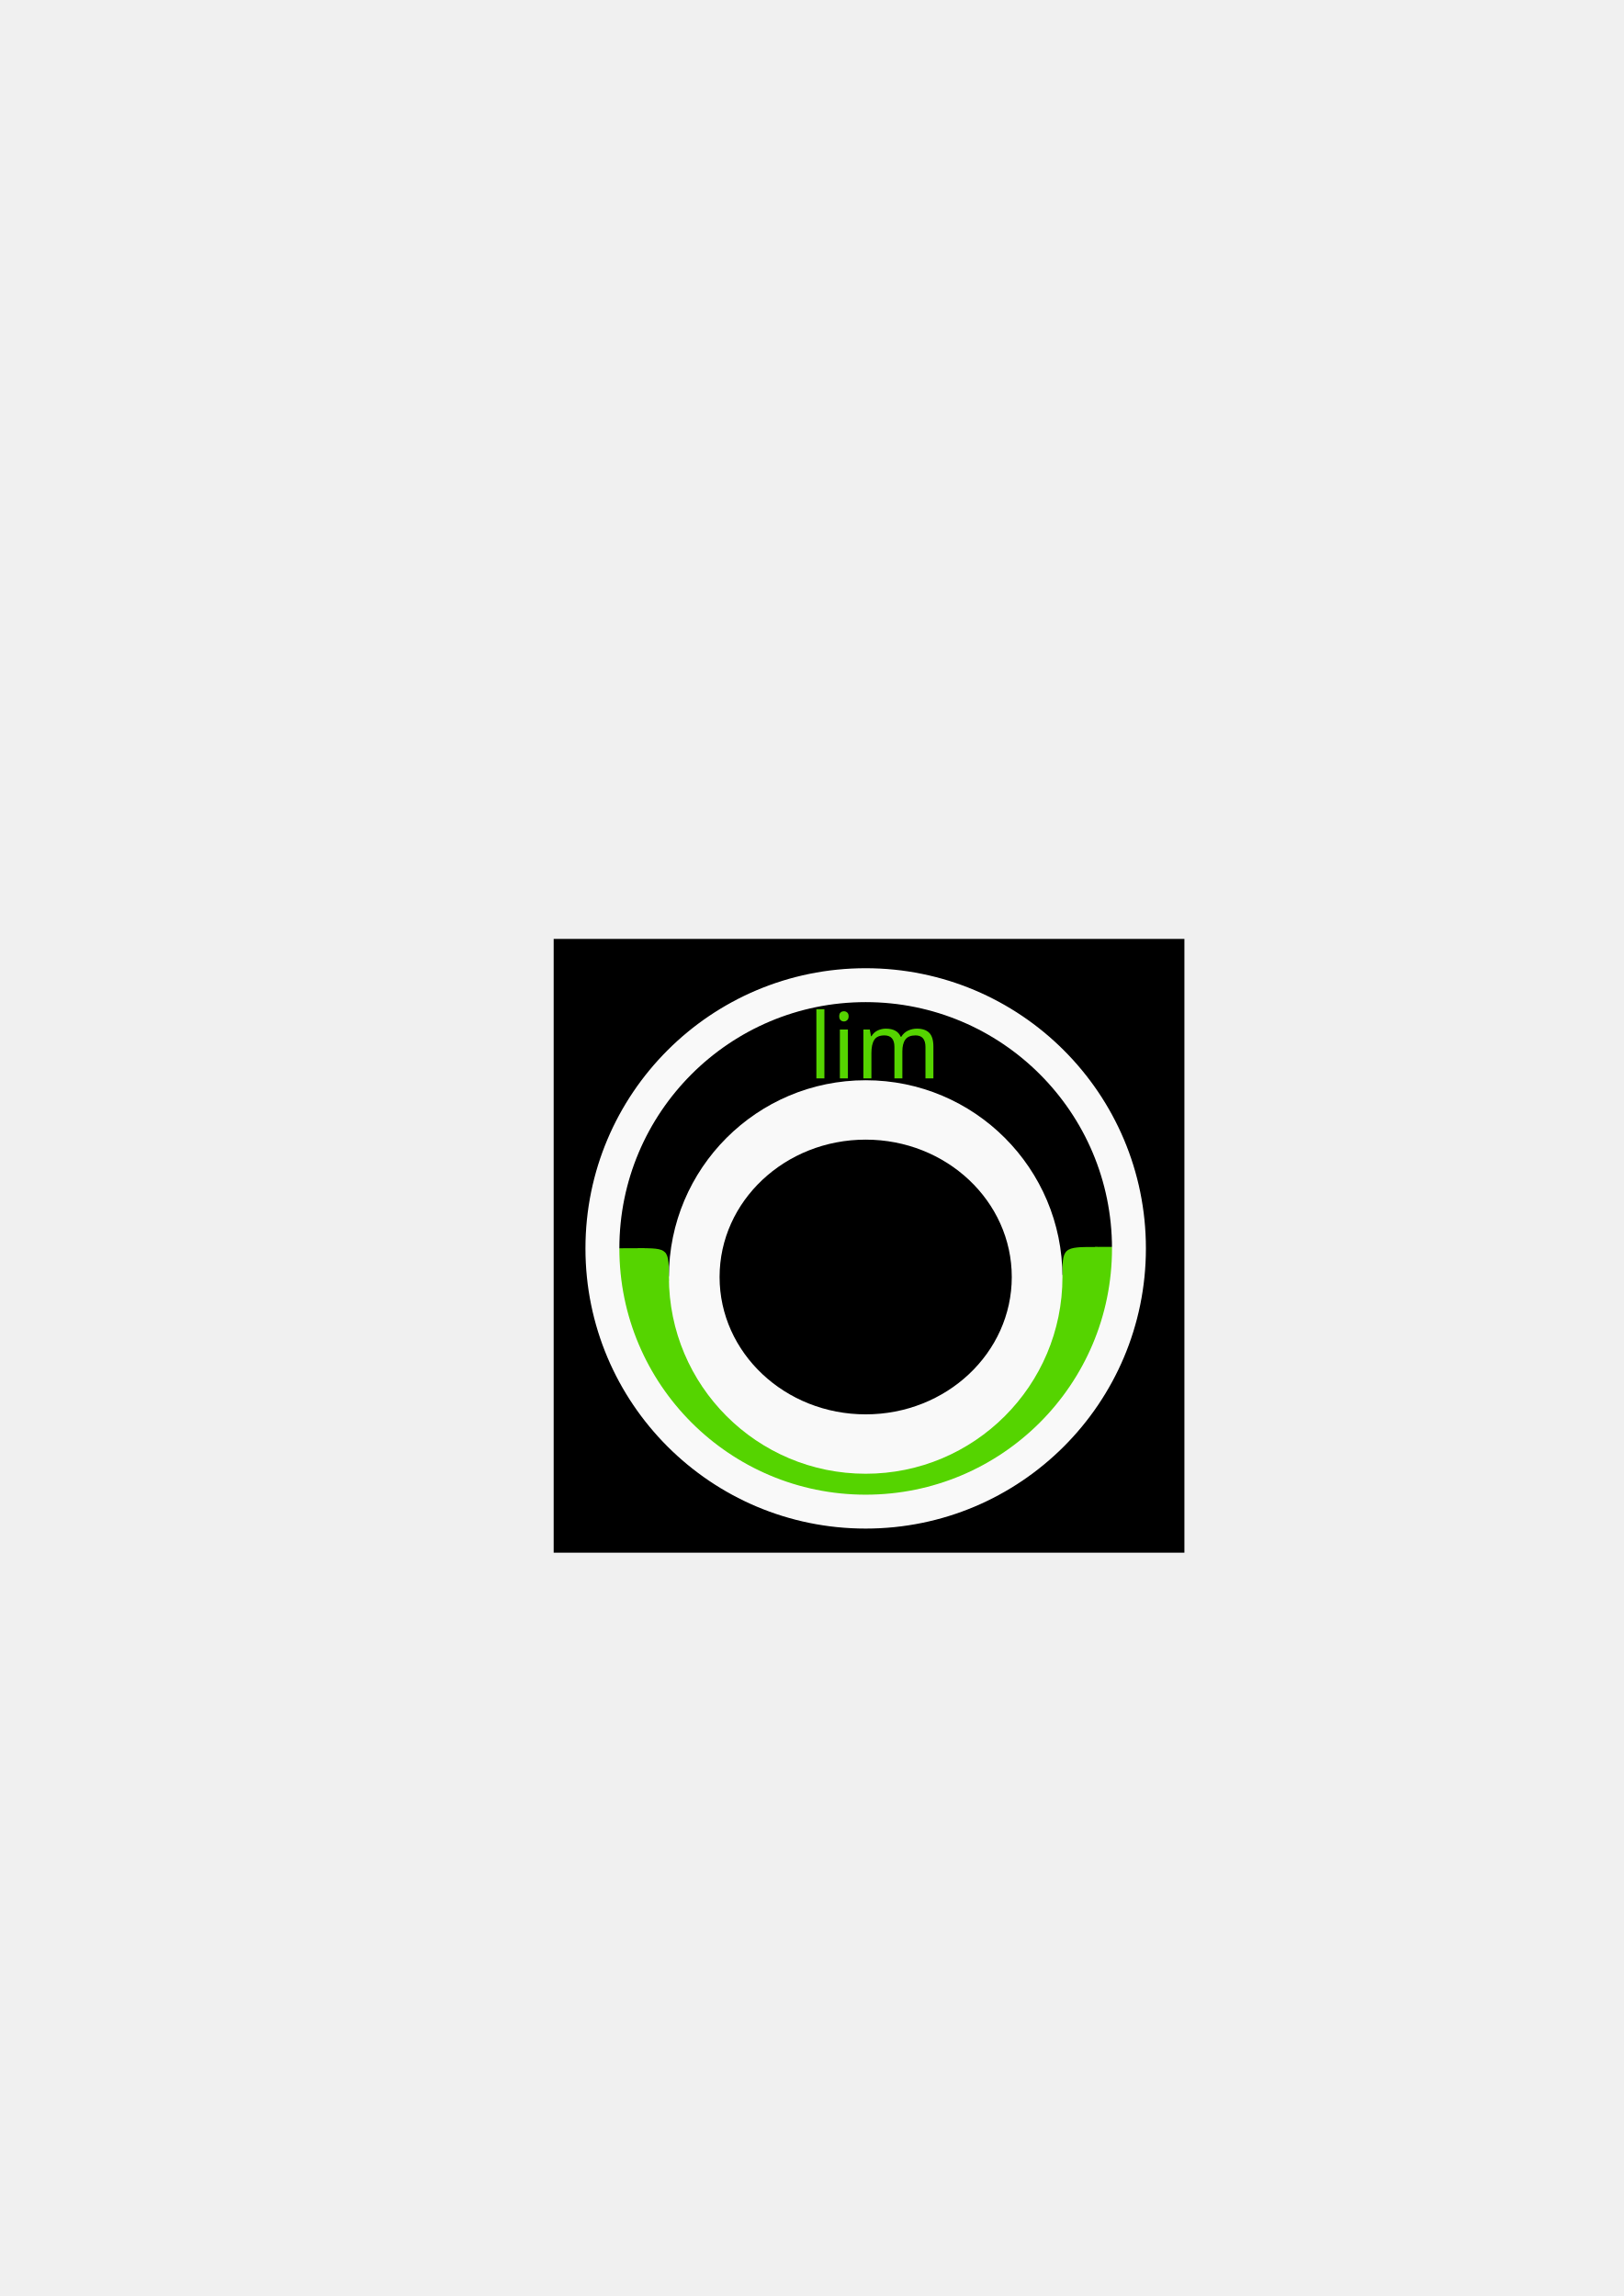
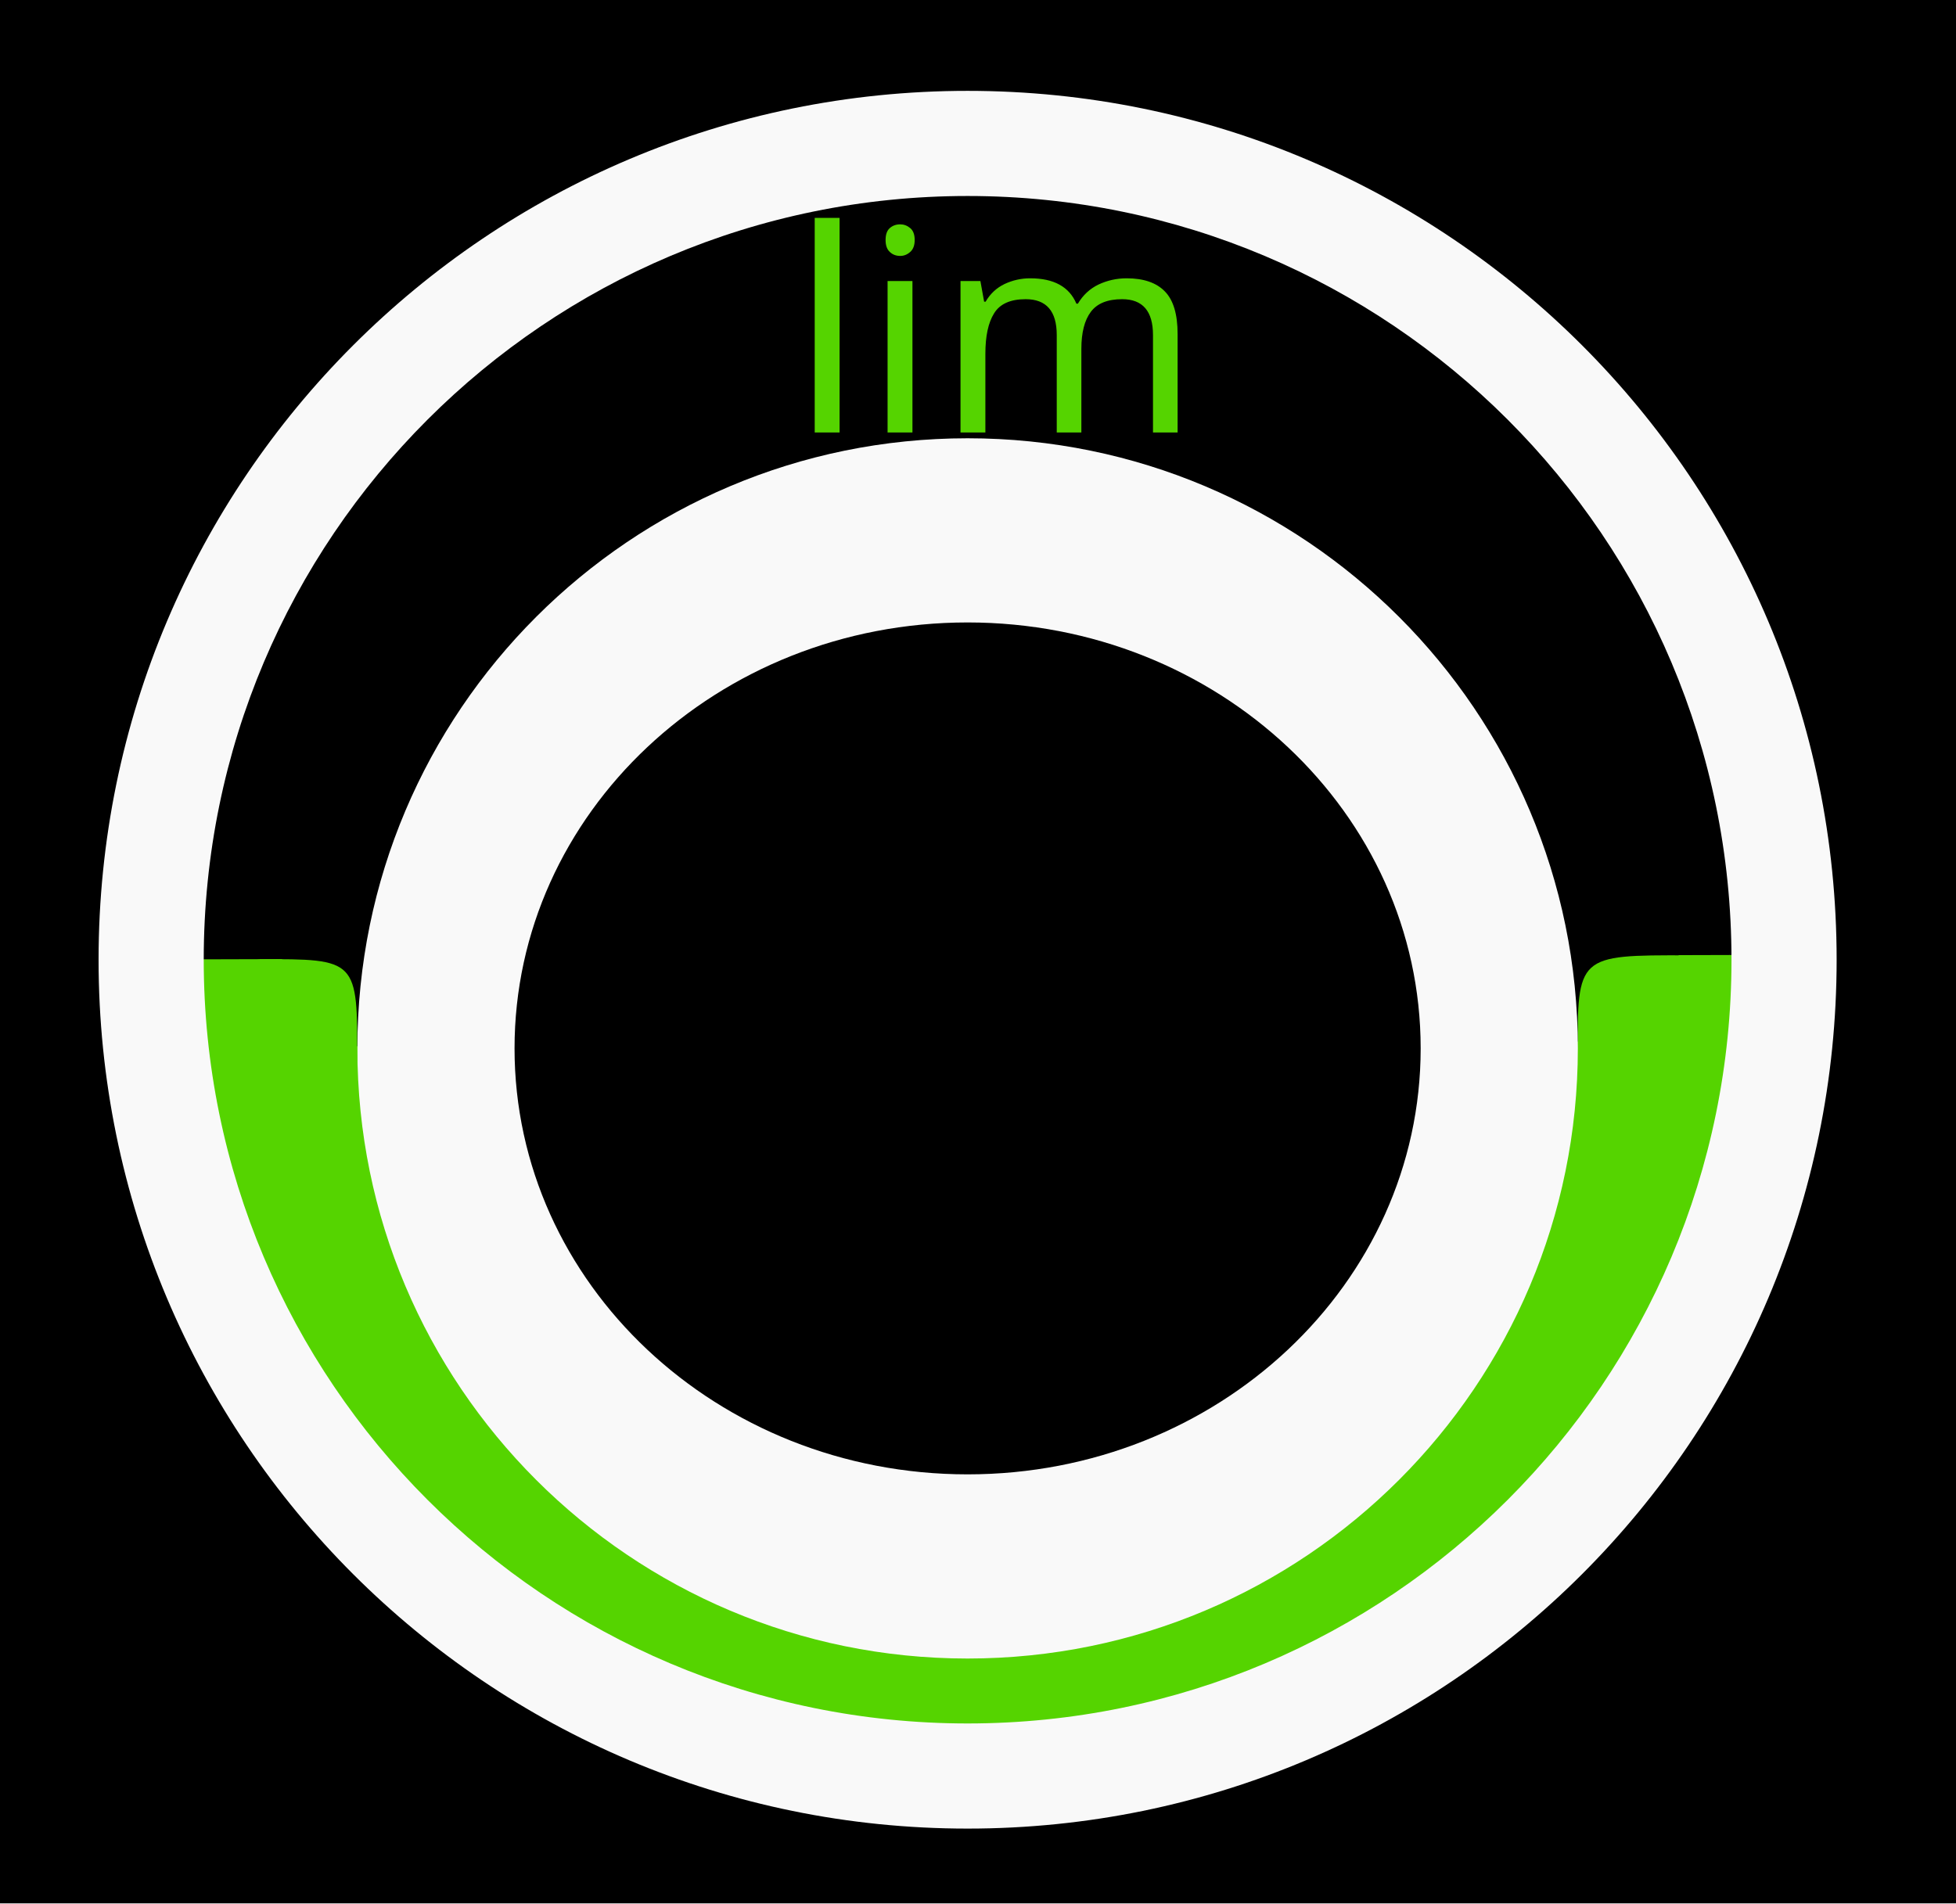
- <svg xmlns="http://www.w3.org/2000/svg" width="210mm" height="297mm" viewBox="0 0 210 297" version="1.1" id="svg1">
+ <svg xmlns="http://www.w3.org/2000/svg" width="81.575mm" height="79.393mm" viewBox="0 0 81.575 79.393" version="1.1" id="svg1">
  <defs id="defs1">
    <clipPath clipPathUnits="userSpaceOnUse" id="clipPath9">
      <rect style="display:block;fill:#ffffff;fill-opacity:1;stroke:#000000;stroke-width:0;stroke-opacity:0" id="rect9" width="170.223" height="71.756" x="37.777" y="79.434" />
    </clipPath>
    <clipPath clipPathUnits="userSpaceOnUse" id="clipath_lpe_path-effect15-6">
      <circle style="display:none;fill:#ff00ff;fill-opacity:1;stroke:#000000;stroke-width:0;stroke-opacity:0" id="circle16" cx="19.5" cy="104.079" r="49.311" d="M 68.81,104.079 A 49.311,49.311 0 0 1 19.5,153.39 49.311,49.311 0 0 1 -29.811,104.079 49.311,49.311 0 0 1 19.5,54.769 49.311,49.311 0 0 1 68.81,104.079 Z" />
      <path id="lpe_path-effect15-6" style="fill:#ff00ff;fill-opacity:1;stroke:#000000;stroke-width:0;stroke-opacity:0" class="powerclip" d="M -41.599,42.981 H 80.598 V 165.178 H -41.599 Z M 68.81,104.079 A 49.311,49.311 0 0 0 19.5,54.769 49.311,49.311 0 0 0 -29.811,104.079 49.311,49.311 0 0 0 19.5,153.39 49.311,49.311 0 0 0 68.81,104.079 Z" />
    </clipPath>
  </defs>
-   <g id="layer1">
+   <g id="layer1" transform="translate(-71.60792,-121.4541)">
    <g id="g1">
      <ellipse style="display:none;fill:#ffffff;fill-opacity:1;stroke:#000000;stroke-width:0;stroke-opacity:0" id="ellipse10" cx="-127.476" cy="121.004" rx="31.136" ry="29.279" transform="scale(-1,1)" />
      <g id="g16" transform="matrix(0.6637702,0,0,0.6637702,48.13572,-0.4897434)">
        <rect style="fill:#000000;stroke:#000000;stroke-width:0;stroke-opacity:0" id="rect1" width="122.897" height="119.61" x="35.362" y="183.714" />
        <path id="path2" clip-path="url(#clipPath9)" style="fill:#55d400;fill-opacity:1;stroke:#000000;stroke-width:0;stroke-opacity:0" d="m 118.953,199.776 a 49.245,49.124 90 0 0 49.124,-49.246 49.245,49.124 90 0 0 -49.124,-49.245 49.245,49.124 90 0 0 -49.124,49.245 49.245,49.124 90 0 0 49.124,49.246 z m -36.852,-47.677 -1.727,-0.005 0.002,-0.529 -1.367,-0.004 -8.3e-4,0.293 -4.733,-0.013 0.002,-0.81 3.118,0.009 0.008,-2.919 2.461,0.007 0.007,-2.356 1.035,0.003 -0.007,2.356 0.021,6e-5 -0.005,1.7 1.193,0.003 z m 79.921,-0.238 -4.395,-0.013 0.002,-0.613 -0.859,-0.002 0.016,-5.532 1.2,0.003 -0.013,4.557 4.054,0.011 z" transform="rotate(179.8375,107.488,197.5109)" />
        <ellipse style="fill:#ffffff;fill-opacity:1;stroke:#000000;stroke-width:0;stroke-opacity:0" id="path9" cx="96.284" cy="248.799" rx="37.468" ry="33.423" />
        <path style="fill:#55d400;fill-opacity:1;stroke:#000000;stroke-width:0;stroke-opacity:0" d="m 134.496,250.077 c -0.039,-6.343 -0.01,-6.344 6.91,-6.328" id="path12" />
        <rect style="fill:#ffffff;fill-opacity:1;stroke:#000000;stroke-width:0;stroke-opacity:0" id="rect12-2-3" width="4.733" height="0.81" x="126.418" y="246.674" />
        <rect style="fill:#ffffff;fill-opacity:1;stroke:#000000;stroke-width:0;stroke-opacity:0" id="rect12-2-2-6" width="1.035" height="5.669" x="124.538" y="247.089" />
        <path style="fill:#ff0000;fill-opacity:1;stroke:#000000;stroke-width:0;stroke-opacity:0" d="m 124.816,253.664 c -0.039,-6.343 -0.01,-6.344 6.91,-6.328" id="path12-1" />
        <circle style="fill:#f9f9f9;fill-opacity:1;stroke:#000000;stroke-width:0;stroke-opacity:0" id="path1" r="38.342" cy="249.598" cx="96.157" />
        <ellipse style="fill:#000000;fill-opacity:1;stroke:#000000;stroke-width:0;stroke-opacity:0" id="path1-5" cx="96.157" cy="249.598" rx="28.466" ry="26.768" />
        <path style="fill:#55d400;fill-opacity:1;stroke:#000000;stroke-width:0;stroke-opacity:0" d="m 57.802,250.382 c 0.035,-6.389 0.017,-6.407 -6.144,-6.391" id="path12-7" />
        <path style="fill:#f9f9f9;fill-opacity:1;stroke:#000000;stroke-width:0;stroke-opacity:0" id="path14" clip-path="url(#clipath_lpe_path-effect15-6)" d="M 75.598,104.079 A 56.098,56.098 0 0 1 19.5,160.178 56.098,56.098 0 0 1 -36.599,104.079 56.098,56.098 0 0 1 19.5,47.981 56.098,56.098 0 0 1 75.598,104.079 Z" transform="matrix(0.9733162,0,0,0.9733162,77.17813,142.7232)" />
        <text xml:space="preserve" style="font-style:normal;font-variant:normal;font-weight:normal;font-stretch:normal;font-size:17.75px;font-family:D050000L;-inkscape-font-specification:D050000L;fill:#55d400;fill-opacity:1;stroke:#000000;stroke-width:0;stroke-opacity:0" x="85.034" y="210.887" id="text16">
-           <tspan id="tspan16" style="font-style:normal;font-variant:normal;font-weight:normal;font-stretch:normal;font-family:Cantarell;-inkscape-font-specification:Cantarell;stroke-width:0;fill:#55d400" x="85.034" y="210.887">lim</tspan>
+           <tspan id="tspan16" style="font-style:normal;font-variant:normal;font-weight:normal;font-stretch:normal;font-family:Cantarell;-inkscape-font-specification:Cantarell;fill:#55d400;stroke-width:0" x="85.034" y="210.887">lim</tspan>
        </text>
      </g>
    </g>
  </g>
</svg>
